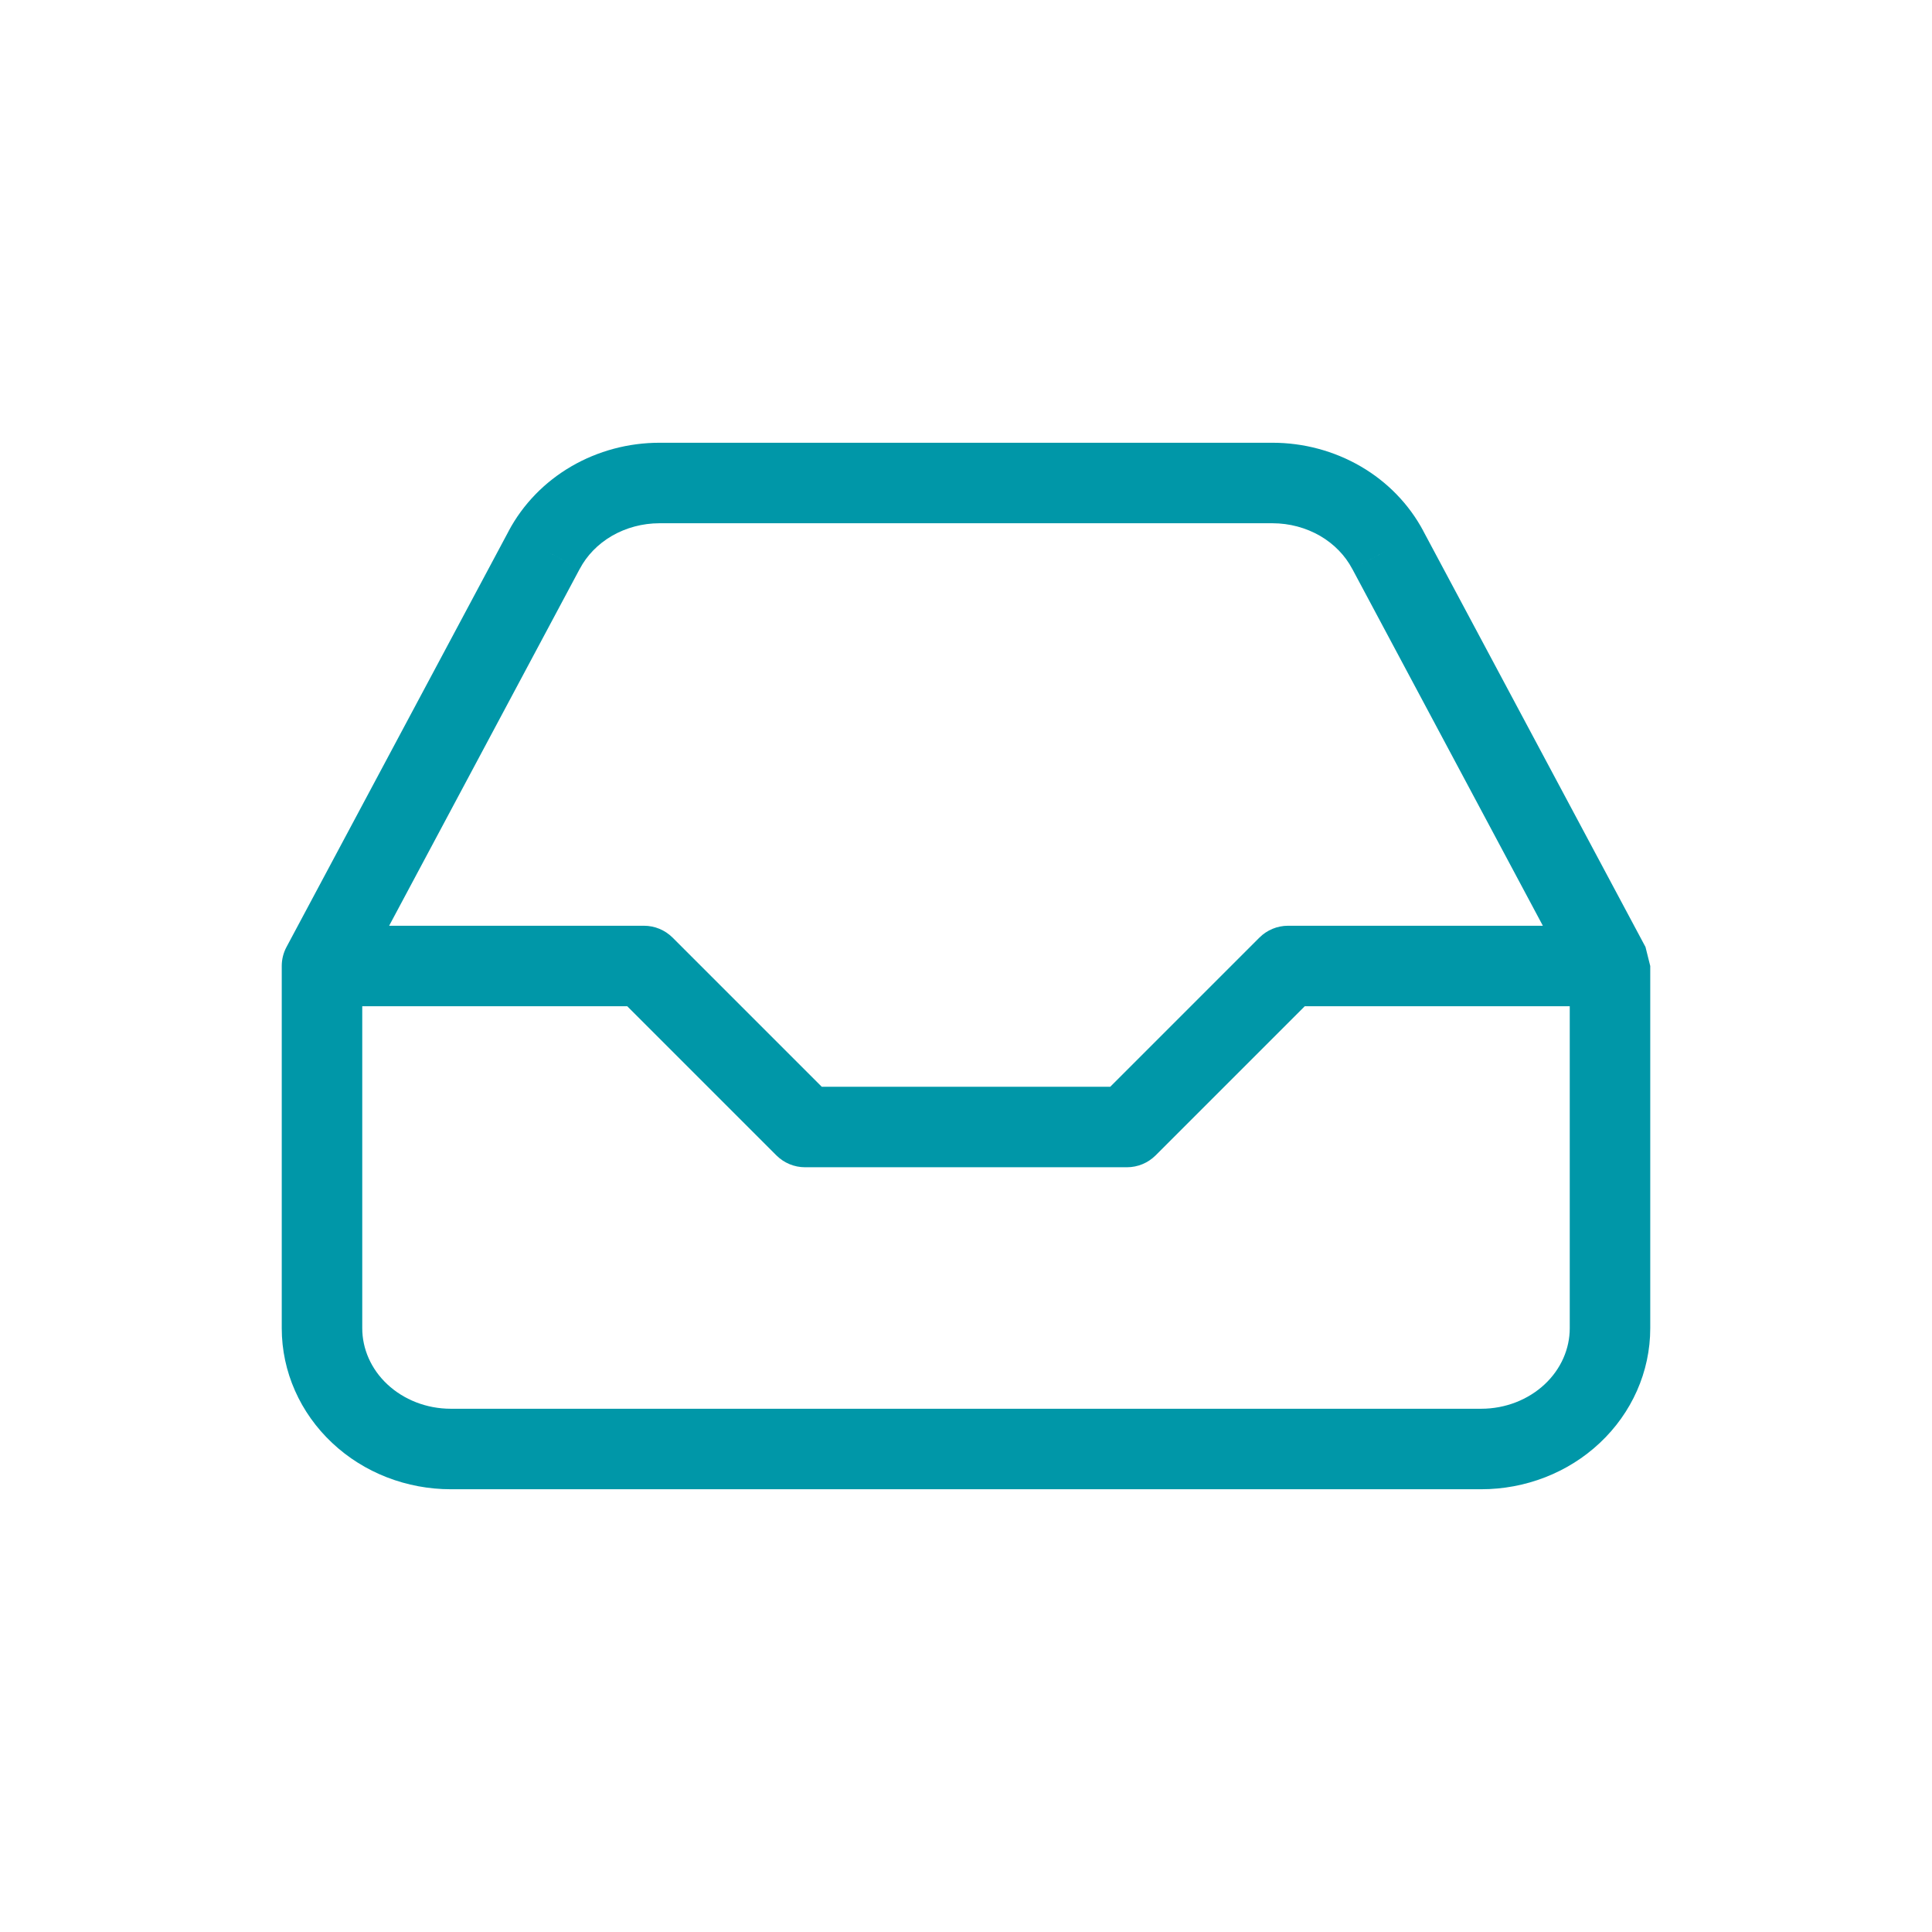
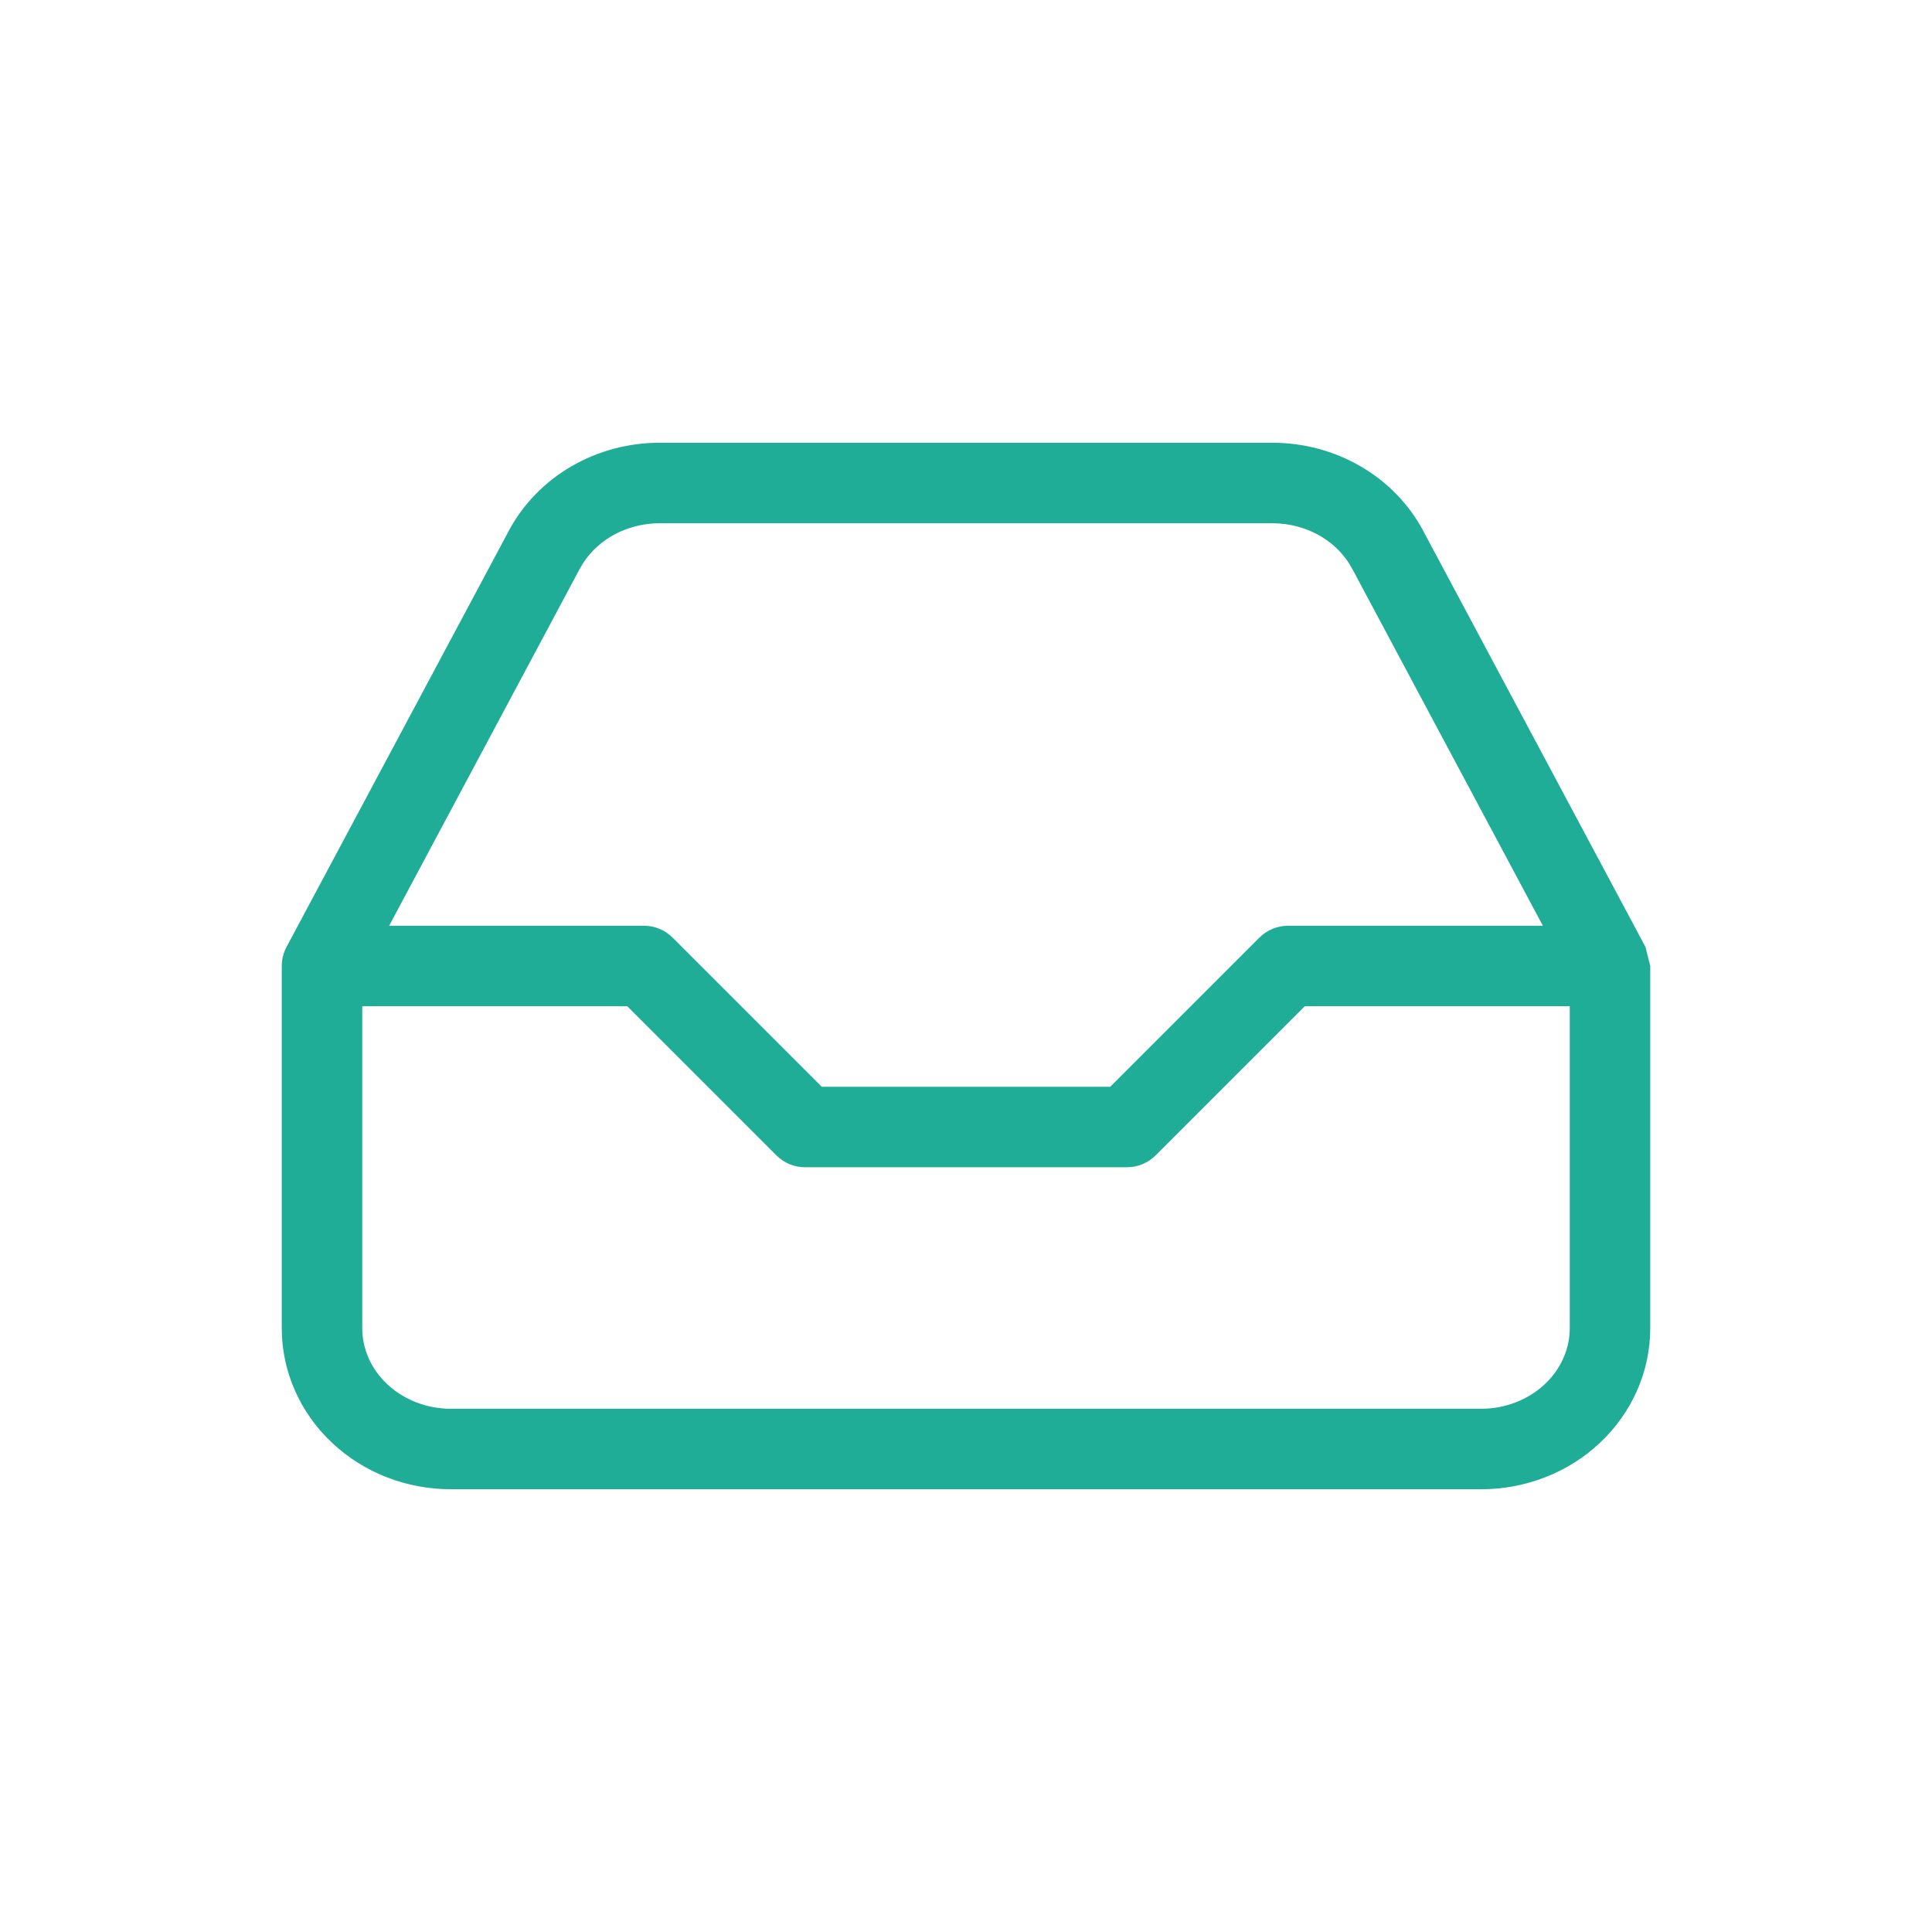
<svg xmlns="http://www.w3.org/2000/svg" width="24" height="24" viewBox="0 0 24 24" fill="none">
-   <path d="M20 12L20.5 12L20.441 11.764L20 12ZM16 12V11.5C15.867 11.5 15.74 11.553 15.646 11.646L16 12ZM14 14V14.5C14.133 14.5 14.26 14.447 14.354 14.354L14 14ZM10 14L9.646 14.354C9.74 14.447 9.867 14.5 10 14.5V14ZM8 12L8.354 11.646C8.26 11.553 8.133 11.5 8 11.5V12ZM4 12L3.559 11.764C3.52 11.837 3.5 11.918 3.5 12H4ZM6.76 6.832L7.201 7.068L7.202 7.067L6.76 6.832ZM4 16.5H3.5H4ZM20 16.5H20.5V16.5L20 16.5ZM17.24 6.832L16.798 7.067L16.799 7.068L17.24 6.832ZM15.808 6L15.808 5.5H15.808V6ZM8.192 6V5.5L8.192 5.5L8.192 6ZM20 11.5H16V12.5H20V11.5ZM15.646 11.646L13.646 13.646L14.354 14.354L16.354 12.354L15.646 11.646ZM14 13.5H10V14.5H14V13.5ZM10.354 13.646L8.354 11.646L7.646 12.354L9.646 14.354L10.354 13.646ZM8 11.5H4V12.5H8V11.5ZM6.319 6.597L3.559 11.764L4.441 12.236L7.201 7.068L6.319 6.597ZM3.5 12V16.5H4.5V12H3.5ZM3.5 16.5C3.5 17.041 3.73 17.553 4.127 17.925L4.811 17.196C4.608 17.006 4.5 16.754 4.5 16.5H3.5ZM4.127 17.925C4.523 18.297 5.053 18.5 5.6 18.5V17.5C5.298 17.5 5.015 17.387 4.811 17.196L4.127 17.925ZM5.6 18.5H18.4V17.5H5.6V18.5ZM18.4 18.5C18.947 18.5 19.477 18.297 19.873 17.925L19.189 17.196C18.985 17.387 18.702 17.5 18.4 17.5V18.5ZM19.873 17.925C20.27 17.553 20.5 17.041 20.5 16.5H19.5C19.5 16.754 19.392 17.006 19.189 17.196L19.873 17.925ZM20.5 16.5L20.5 12L19.5 12L19.5 16.5L20.5 16.5ZM20.441 11.764L17.681 6.597L16.799 7.068L19.559 12.236L20.441 11.764ZM17.682 6.598C17.504 6.263 17.233 5.985 16.902 5.793L16.399 6.657C16.574 6.759 16.711 6.902 16.798 7.067L17.682 6.598ZM16.902 5.793C16.571 5.601 16.192 5.5 15.808 5.5L15.808 6.5C16.019 6.5 16.224 6.556 16.399 6.657L16.902 5.793ZM15.808 5.5H8.192V6.5H15.808V5.5ZM8.192 5.5C7.807 5.5 7.429 5.601 7.098 5.793L7.601 6.657C7.776 6.556 7.981 6.5 8.192 6.5L8.192 5.5ZM7.098 5.793C6.768 5.985 6.496 6.263 6.318 6.598L7.202 7.067C7.289 6.902 7.426 6.759 7.601 6.657L7.098 5.793Z" fill="hsl(186,100%,33%)" />
+   <path d="M20 12L20.5 12L20.441 11.764L20 12ZM16 12V11.5C15.867 11.5 15.74 11.553 15.646 11.646L16 12ZM14 14V14.5C14.133 14.5 14.26 14.447 14.354 14.354L14 14ZM10 14L9.646 14.354C9.74 14.447 9.867 14.5 10 14.5V14ZM8 12L8.354 11.646C8.26 11.553 8.133 11.5 8 11.5V12ZM4 12L3.559 11.764C3.52 11.837 3.5 11.918 3.5 12H4ZM6.76 6.832L7.201 7.068L7.202 7.067L6.76 6.832ZM4 16.5H3.5H4ZM20 16.5H20.5V16.5L20 16.5ZM17.24 6.832L16.798 7.067L16.799 7.068L17.24 6.832ZM15.808 6L15.808 5.5H15.808V6ZM8.192 6V5.5L8.192 5.5L8.192 6ZM20 11.5H16V12.5H20V11.5ZM15.646 11.646L13.646 13.646L14.354 14.354L16.354 12.354L15.646 11.646ZM14 13.5H10V14.5H14V13.5ZM10.354 13.646L8.354 11.646L7.646 12.354L9.646 14.354L10.354 13.646ZM8 11.5H4V12.5H8V11.5ZM6.319 6.597L3.559 11.764L4.441 12.236L7.201 7.068L6.319 6.597ZM3.5 12V16.5H4.5V12H3.5ZM3.5 16.5C3.5 17.041 3.73 17.553 4.127 17.925L4.811 17.196C4.608 17.006 4.5 16.754 4.5 16.5H3.5ZM4.127 17.925C4.523 18.297 5.053 18.5 5.6 18.5V17.5C5.298 17.5 5.015 17.387 4.811 17.196L4.127 17.925ZM5.6 18.5H18.4V17.5H5.6V18.5ZM18.4 18.5C18.947 18.5 19.477 18.297 19.873 17.925L19.189 17.196C18.985 17.387 18.702 17.5 18.4 17.5V18.5ZM19.873 17.925C20.27 17.553 20.5 17.041 20.5 16.5H19.5C19.5 16.754 19.392 17.006 19.189 17.196L19.873 17.925ZM20.5 16.5L20.5 12L19.5 12L19.5 16.5L20.5 16.5ZM20.441 11.764L17.681 6.597L16.799 7.068L19.559 12.236L20.441 11.764ZM17.682 6.598C17.504 6.263 17.233 5.985 16.902 5.793L16.399 6.657C16.574 6.759 16.711 6.902 16.798 7.067L17.682 6.598ZM16.902 5.793C16.571 5.601 16.192 5.5 15.808 5.5L15.808 6.5C16.019 6.5 16.224 6.556 16.399 6.657L16.902 5.793ZM15.808 5.5H8.192V6.5H15.808V5.5ZM8.192 5.5C7.807 5.5 7.429 5.601 7.098 5.793L7.601 6.657C7.776 6.556 7.981 6.5 8.192 6.5L8.192 5.5ZM7.098 5.793C6.768 5.985 6.496 6.263 6.318 6.598L7.202 7.067C7.289 6.902 7.426 6.759 7.601 6.657L7.098 5.793Z" fill="hsl(171,70%,40%)" />
</svg>
